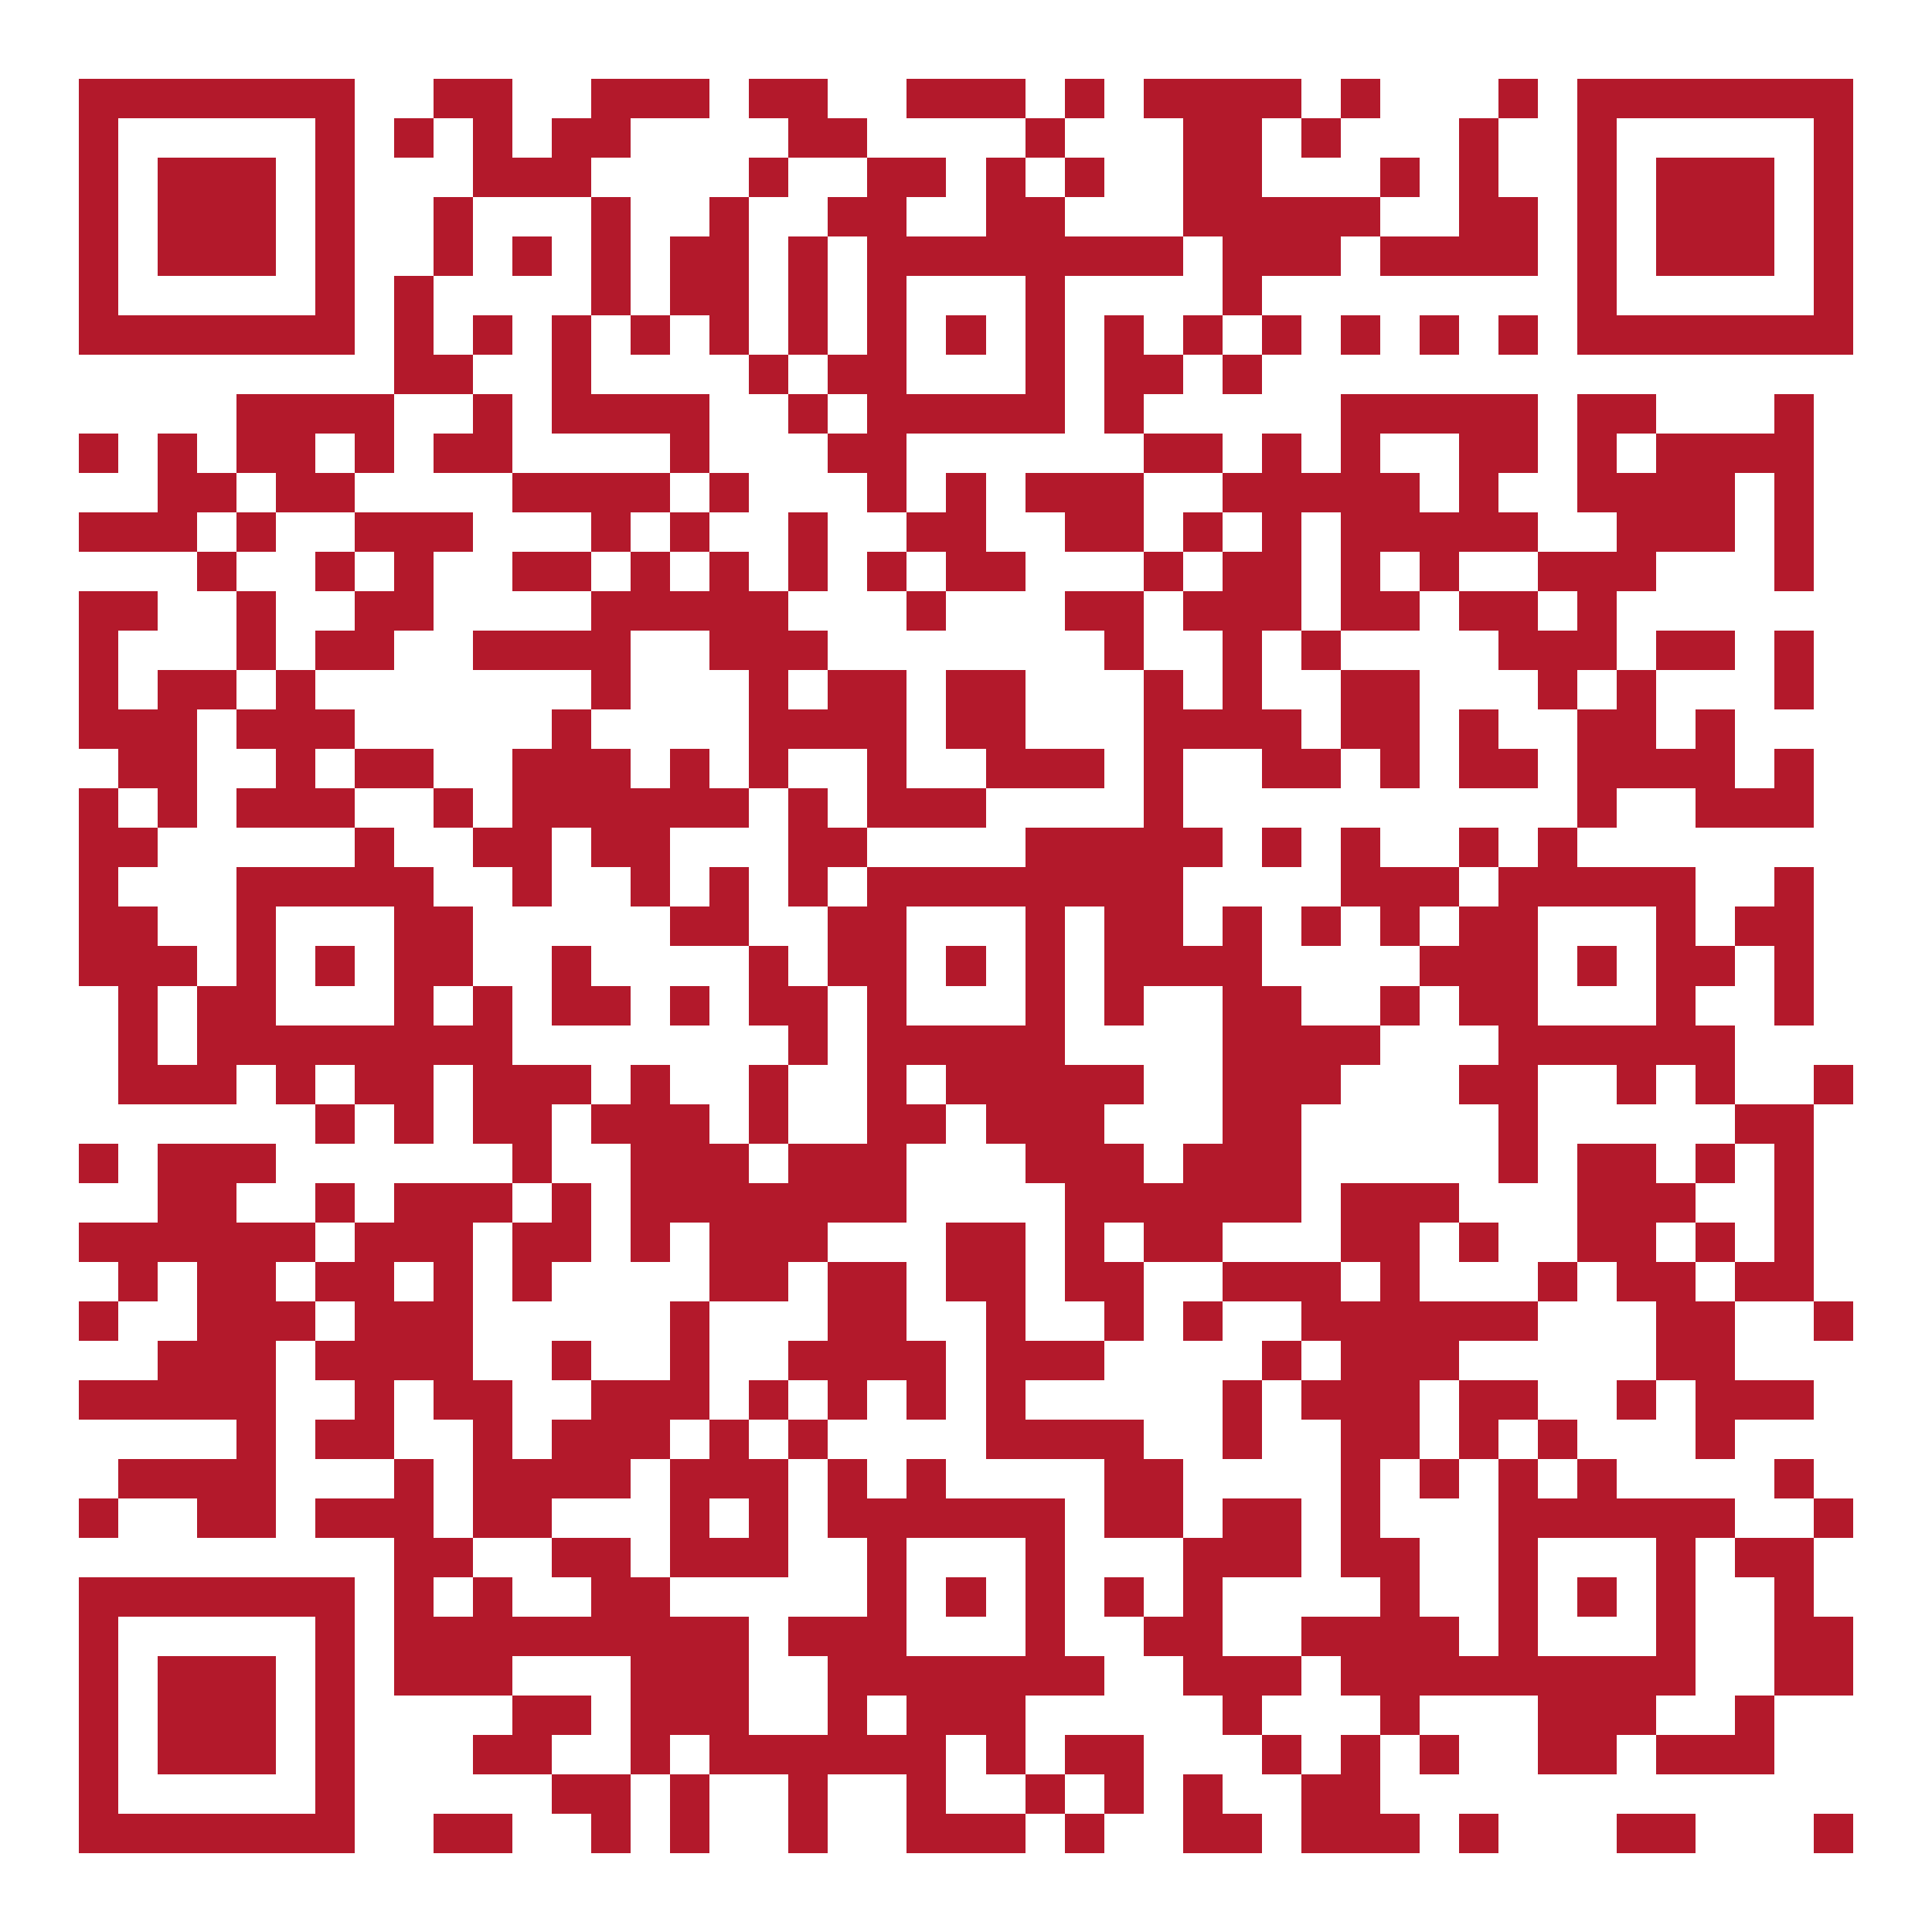
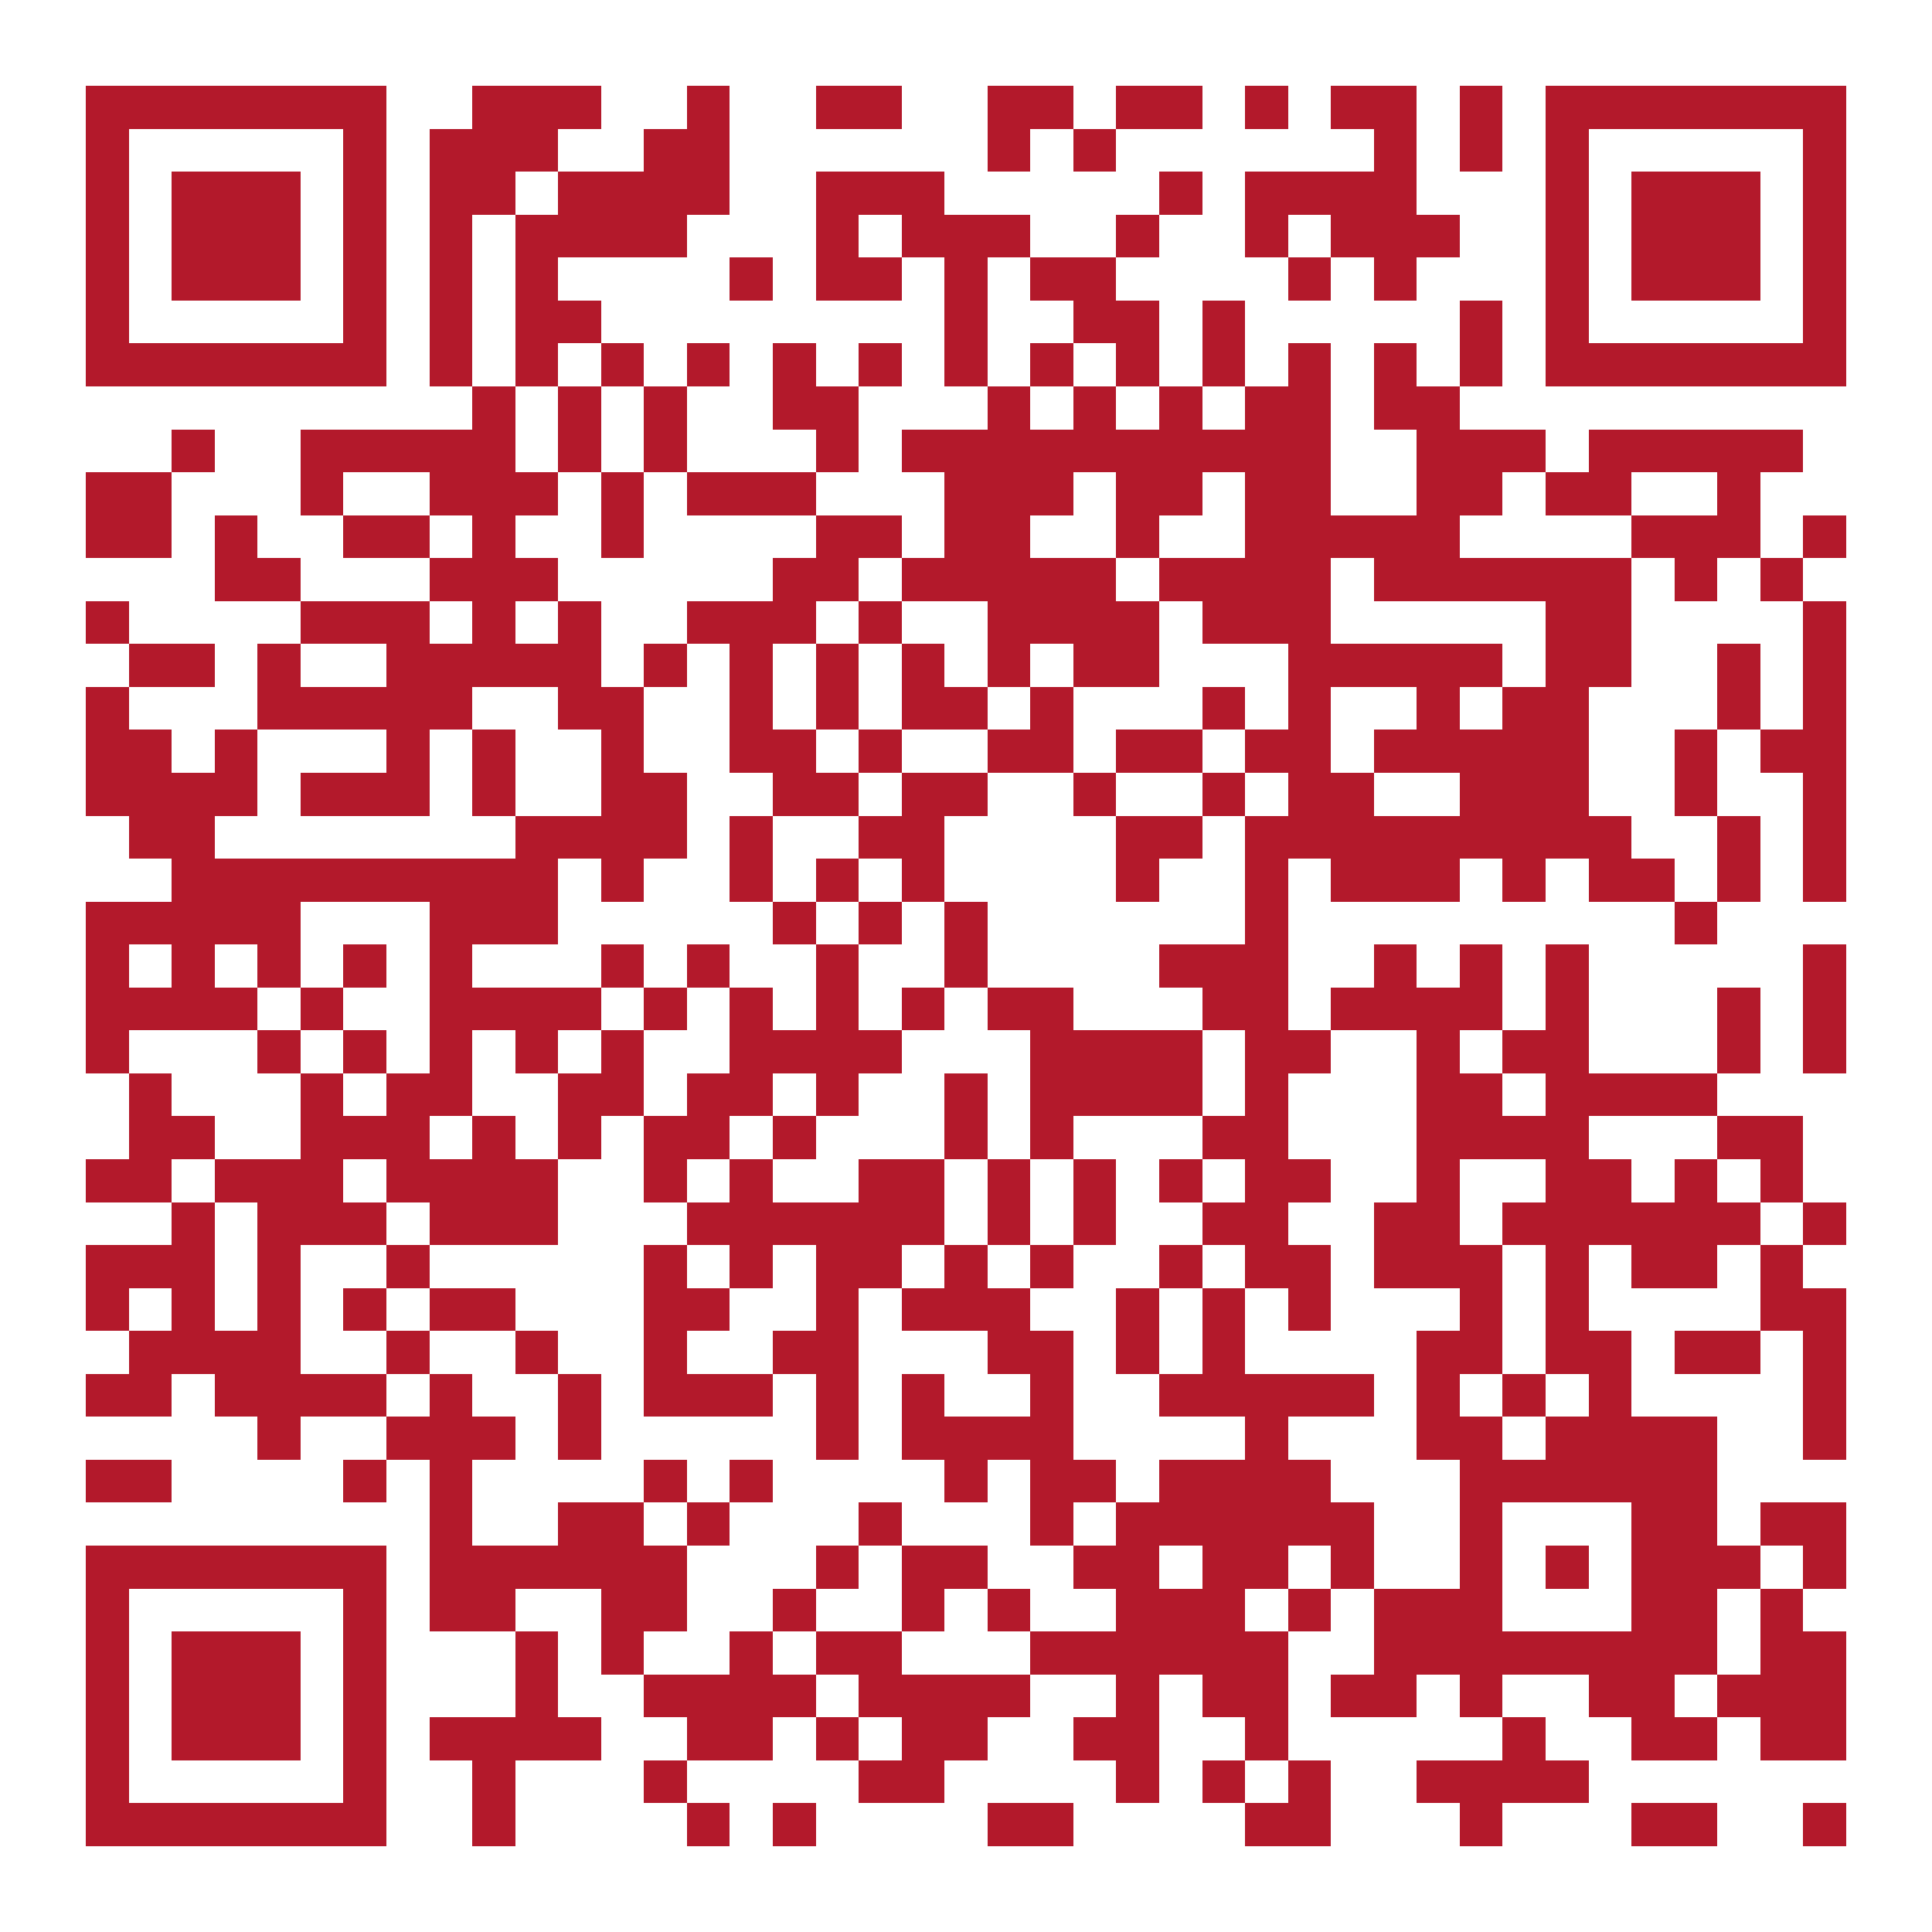
- <svg xmlns="http://www.w3.org/2000/svg" viewBox="0 0 49 49" shape-rendering="crispEdges">
-   <path fill="#FFFFFF" d="M0 0h49v49H0z" />
-   <path stroke="#B3192B" d="M2 2.5h7m2 0h2m2 0h3m1 0h2m2 0h3m1 0h1m1 0h4m1 0h1m3 0h1m1 0h7M2 3.5h1m5 0h1m1 0h1m1 0h1m1 0h2m4 0h2m4 0h1m3 0h2m1 0h1m3 0h1m2 0h1m5 0h1M2 4.5h1m1 0h3m1 0h1m3 0h3m4 0h1m2 0h2m1 0h1m1 0h1m2 0h2m3 0h1m1 0h1m2 0h1m1 0h3m1 0h1M2 5.5h1m1 0h3m1 0h1m2 0h1m3 0h1m2 0h1m2 0h2m2 0h2m3 0h5m2 0h2m1 0h1m1 0h3m1 0h1M2 6.5h1m1 0h3m1 0h1m2 0h1m1 0h1m1 0h1m1 0h2m1 0h1m1 0h8m1 0h3m1 0h4m1 0h1m1 0h3m1 0h1M2 7.5h1m5 0h1m1 0h1m4 0h1m1 0h2m1 0h1m1 0h1m3 0h1m4 0h1m8 0h1m5 0h1M2 8.5h7m1 0h1m1 0h1m1 0h1m1 0h1m1 0h1m1 0h1m1 0h1m1 0h1m1 0h1m1 0h1m1 0h1m1 0h1m1 0h1m1 0h1m1 0h1m1 0h7M10 9.5h2m2 0h1m4 0h1m1 0h2m3 0h1m1 0h2m1 0h1M6 10.5h4m2 0h1m1 0h4m2 0h1m1 0h5m1 0h1m5 0h5m1 0h2m3 0h1M2 11.5h1m1 0h1m1 0h2m1 0h1m1 0h2m4 0h1m3 0h2m6 0h2m1 0h1m1 0h1m2 0h2m1 0h1m1 0h4M4 12.5h2m1 0h2m4 0h4m1 0h1m3 0h1m1 0h1m1 0h3m2 0h5m1 0h1m2 0h4m1 0h1M2 13.5h3m1 0h1m2 0h3m3 0h1m1 0h1m2 0h1m2 0h2m2 0h2m1 0h1m1 0h1m1 0h5m2 0h3m1 0h1M5 14.5h1m2 0h1m1 0h1m2 0h2m1 0h1m1 0h1m1 0h1m1 0h1m1 0h2m3 0h1m1 0h2m1 0h1m1 0h1m2 0h3m3 0h1M2 15.5h2m2 0h1m2 0h2m4 0h5m3 0h1m3 0h2m1 0h3m1 0h2m1 0h2m1 0h1M2 16.5h1m3 0h1m1 0h2m2 0h4m2 0h3m7 0h1m2 0h1m1 0h1m4 0h3m1 0h2m1 0h1M2 17.5h1m1 0h2m1 0h1m7 0h1m3 0h1m1 0h2m1 0h2m3 0h1m1 0h1m2 0h2m3 0h1m1 0h1m3 0h1M2 18.5h3m1 0h3m5 0h1m4 0h4m1 0h2m3 0h4m1 0h2m1 0h1m2 0h2m1 0h1M3 19.5h2m2 0h1m1 0h2m2 0h3m1 0h1m1 0h1m2 0h1m2 0h3m1 0h1m2 0h2m1 0h1m1 0h2m1 0h4m1 0h1M2 20.5h1m1 0h1m1 0h3m2 0h1m1 0h6m1 0h1m1 0h3m4 0h1m10 0h1m2 0h3M2 21.5h2m5 0h1m2 0h2m1 0h2m3 0h2m4 0h5m1 0h1m1 0h1m2 0h1m1 0h1M2 22.5h1m3 0h5m2 0h1m2 0h1m1 0h1m1 0h1m1 0h8m4 0h3m1 0h5m2 0h1M2 23.5h2m2 0h1m3 0h2m5 0h2m2 0h2m3 0h1m1 0h2m1 0h1m1 0h1m1 0h1m1 0h2m3 0h1m1 0h2M2 24.5h3m1 0h1m1 0h1m1 0h2m2 0h1m4 0h1m1 0h2m1 0h1m1 0h1m1 0h4m4 0h3m1 0h1m1 0h2m1 0h1M3 25.5h1m1 0h2m3 0h1m1 0h1m1 0h2m1 0h1m1 0h2m1 0h1m3 0h1m1 0h1m2 0h2m2 0h1m1 0h2m3 0h1m2 0h1M3 26.5h1m1 0h8m7 0h1m1 0h5m4 0h4m3 0h6M3 27.5h3m1 0h1m1 0h2m1 0h3m1 0h1m2 0h1m2 0h1m1 0h5m2 0h3m3 0h2m2 0h1m1 0h1m2 0h1M8 28.5h1m1 0h1m1 0h2m1 0h3m1 0h1m2 0h2m1 0h3m3 0h2m5 0h1m5 0h2M2 29.5h1m1 0h3m6 0h1m2 0h3m1 0h3m3 0h3m1 0h3m5 0h1m1 0h2m1 0h1m1 0h1M4 30.5h2m2 0h1m1 0h3m1 0h1m1 0h7m4 0h6m1 0h3m3 0h3m2 0h1M2 31.5h6m1 0h3m1 0h2m1 0h1m1 0h3m3 0h2m1 0h1m1 0h2m3 0h2m1 0h1m2 0h2m1 0h1m1 0h1M3 32.5h1m1 0h2m1 0h2m1 0h1m1 0h1m4 0h2m1 0h2m1 0h2m1 0h2m2 0h3m1 0h1m3 0h1m1 0h2m1 0h2M2 33.5h1m2 0h3m1 0h3m5 0h1m3 0h2m2 0h1m2 0h1m1 0h1m2 0h6m3 0h2m2 0h1M4 34.5h3m1 0h4m2 0h1m2 0h1m2 0h4m1 0h3m4 0h1m1 0h3m5 0h2M2 35.5h5m2 0h1m1 0h2m2 0h3m1 0h1m1 0h1m1 0h1m1 0h1m5 0h1m1 0h3m1 0h2m2 0h1m1 0h3M6 36.5h1m1 0h2m2 0h1m1 0h3m1 0h1m1 0h1m4 0h4m2 0h1m2 0h2m1 0h1m1 0h1m3 0h1M3 37.5h4m3 0h1m1 0h4m1 0h3m1 0h1m1 0h1m4 0h2m4 0h1m1 0h1m1 0h1m1 0h1m4 0h1M2 38.5h1m2 0h2m1 0h3m1 0h2m3 0h1m1 0h1m1 0h6m1 0h2m1 0h2m1 0h1m3 0h6m2 0h1M10 39.5h2m2 0h2m1 0h3m2 0h1m3 0h1m3 0h3m1 0h2m2 0h1m3 0h1m1 0h2M2 40.5h7m1 0h1m1 0h1m2 0h2m5 0h1m1 0h1m1 0h1m1 0h1m1 0h1m4 0h1m2 0h1m1 0h1m1 0h1m2 0h1M2 41.5h1m5 0h1m1 0h9m1 0h3m3 0h1m2 0h2m2 0h4m1 0h1m3 0h1m2 0h2M2 42.5h1m1 0h3m1 0h1m1 0h3m3 0h3m2 0h7m2 0h3m1 0h9m2 0h2M2 43.5h1m1 0h3m1 0h1m4 0h2m1 0h3m2 0h1m1 0h3m5 0h1m3 0h1m3 0h3m2 0h1M2 44.5h1m1 0h3m1 0h1m3 0h2m2 0h1m1 0h6m1 0h1m1 0h2m3 0h1m1 0h1m1 0h1m2 0h2m1 0h3M2 45.5h1m5 0h1m5 0h2m1 0h1m2 0h1m2 0h1m2 0h1m1 0h1m1 0h1m2 0h2M2 46.5h7m2 0h2m2 0h1m1 0h1m2 0h1m2 0h3m1 0h1m2 0h2m1 0h3m1 0h1m3 0h2m3 0h1" />
+ <svg xmlns="http://www.w3.org/2000/svg" viewBox="0 0 45 45" shape-rendering="crispEdges">
+   <path fill="#FFFFFF" d="M0 0h45v45H0z" />
+   <path stroke="#B3192B" d="M2 2.5h7m2 0h3m2 0h1m2 0h2m2 0h2m1 0h2m1 0h1m1 0h2m1 0h1m1 0h7M2 3.5h1m5 0h1m1 0h3m2 0h2m6 0h1m1 0h1m6 0h1m1 0h1m1 0h1m5 0h1M2 4.5h1m1 0h3m1 0h1m1 0h2m1 0h4m2 0h3m5 0h1m1 0h4m3 0h1m1 0h3m1 0h1M2 5.5h1m1 0h3m1 0h1m1 0h1m1 0h4m3 0h1m1 0h3m2 0h1m2 0h1m1 0h3m2 0h1m1 0h3m1 0h1M2 6.5h1m1 0h3m1 0h1m1 0h1m1 0h1m4 0h1m1 0h2m1 0h1m1 0h2m4 0h1m1 0h1m3 0h1m1 0h3m1 0h1M2 7.5h1m5 0h1m1 0h1m1 0h2m8 0h1m2 0h2m1 0h1m5 0h1m1 0h1m5 0h1M2 8.5h7m1 0h1m1 0h1m1 0h1m1 0h1m1 0h1m1 0h1m1 0h1m1 0h1m1 0h1m1 0h1m1 0h1m1 0h1m1 0h1m1 0h7M11 9.5h1m1 0h1m1 0h1m2 0h2m3 0h1m1 0h1m1 0h1m1 0h2m1 0h2M4 10.5h1m2 0h5m1 0h1m1 0h1m3 0h1m1 0h10m2 0h3m1 0h5M2 11.5h2m3 0h1m2 0h3m1 0h1m1 0h3m3 0h3m1 0h2m1 0h2m2 0h2m1 0h2m2 0h1M2 12.5h2m1 0h1m2 0h2m1 0h1m2 0h1m4 0h2m1 0h2m2 0h1m2 0h5m4 0h3m1 0h1M5 13.5h2m3 0h3m5 0h2m1 0h5m1 0h4m1 0h6m1 0h1m1 0h1M2 14.5h1m4 0h3m1 0h1m1 0h1m2 0h3m1 0h1m2 0h4m1 0h3m5 0h2m4 0h1M3 15.5h2m1 0h1m2 0h5m1 0h1m1 0h1m1 0h1m1 0h1m1 0h1m1 0h2m3 0h5m1 0h2m2 0h1m1 0h1M2 16.5h1m3 0h5m2 0h2m2 0h1m1 0h1m1 0h2m1 0h1m3 0h1m1 0h1m2 0h1m1 0h2m3 0h1m1 0h1M2 17.5h2m1 0h1m3 0h1m1 0h1m2 0h1m2 0h2m1 0h1m2 0h2m1 0h2m1 0h2m1 0h5m2 0h1m1 0h2M2 18.5h4m1 0h3m1 0h1m2 0h2m2 0h2m1 0h2m2 0h1m2 0h1m1 0h2m2 0h3m2 0h1m2 0h1M3 19.5h2m7 0h4m1 0h1m2 0h2m4 0h2m1 0h9m2 0h1m1 0h1M4 20.5h9m1 0h1m2 0h1m1 0h1m1 0h1m4 0h1m2 0h1m1 0h3m1 0h1m1 0h2m1 0h1m1 0h1M2 21.5h5m3 0h3m5 0h1m1 0h1m1 0h1m6 0h1m9 0h1M2 22.5h1m1 0h1m1 0h1m1 0h1m1 0h1m3 0h1m1 0h1m2 0h1m2 0h1m4 0h3m2 0h1m1 0h1m1 0h1m5 0h1M2 23.5h4m1 0h1m2 0h4m1 0h1m1 0h1m1 0h1m1 0h1m1 0h2m3 0h2m1 0h4m1 0h1m3 0h1m1 0h1M2 24.5h1m3 0h1m1 0h1m1 0h1m1 0h1m1 0h1m2 0h4m3 0h4m1 0h2m2 0h1m1 0h2m3 0h1m1 0h1M3 25.5h1m3 0h1m1 0h2m2 0h2m1 0h2m1 0h1m2 0h1m1 0h4m1 0h1m3 0h2m1 0h4M3 26.5h2m2 0h3m1 0h1m1 0h1m1 0h2m1 0h1m3 0h1m1 0h1m3 0h2m3 0h4m3 0h2M2 27.5h2m1 0h3m1 0h4m2 0h1m1 0h1m2 0h2m1 0h1m1 0h1m1 0h1m1 0h2m2 0h1m2 0h2m1 0h1m1 0h1M4 28.5h1m1 0h3m1 0h3m3 0h6m1 0h1m1 0h1m2 0h2m2 0h2m1 0h6m1 0h1M2 29.5h3m1 0h1m2 0h1m5 0h1m1 0h1m1 0h2m1 0h1m1 0h1m2 0h1m1 0h2m1 0h3m1 0h1m1 0h2m1 0h1M2 30.5h1m1 0h1m1 0h1m1 0h1m1 0h2m3 0h2m2 0h1m1 0h3m2 0h1m1 0h1m1 0h1m3 0h1m1 0h1m4 0h2M3 31.5h4m2 0h1m2 0h1m2 0h1m2 0h2m3 0h2m1 0h1m1 0h1m4 0h2m1 0h2m1 0h2m1 0h1M2 32.5h2m1 0h4m1 0h1m2 0h1m1 0h3m1 0h1m1 0h1m2 0h1m2 0h5m1 0h1m1 0h1m1 0h1m4 0h1M6 33.5h1m2 0h3m1 0h1m5 0h1m1 0h4m4 0h1m3 0h2m1 0h4m2 0h1M2 34.5h2m4 0h1m1 0h1m4 0h1m1 0h1m4 0h1m1 0h2m1 0h4m3 0h6M10 35.5h1m2 0h2m1 0h1m3 0h1m3 0h1m1 0h6m2 0h1m3 0h2m1 0h2M2 36.5h7m1 0h6m3 0h1m1 0h2m2 0h2m1 0h2m1 0h1m2 0h1m1 0h1m1 0h3m1 0h1M2 37.5h1m5 0h1m1 0h2m2 0h2m2 0h1m2 0h1m1 0h1m2 0h3m1 0h1m1 0h3m3 0h2m1 0h1M2 38.5h1m1 0h3m1 0h1m3 0h1m1 0h1m2 0h1m1 0h2m3 0h6m2 0h8m1 0h2M2 39.5h1m1 0h3m1 0h1m3 0h1m2 0h4m1 0h4m2 0h1m1 0h2m1 0h2m1 0h1m2 0h2m1 0h3M2 40.5h1m1 0h3m1 0h1m1 0h4m2 0h2m1 0h1m1 0h2m2 0h2m2 0h1m5 0h1m2 0h2m1 0h2M2 41.5h1m5 0h1m2 0h1m3 0h1m4 0h2m4 0h1m1 0h1m1 0h1m2 0h4M2 42.5h7m2 0h1m4 0h1m1 0h1m4 0h2m4 0h2m3 0h1m3 0h2m2 0h1" />
</svg>
